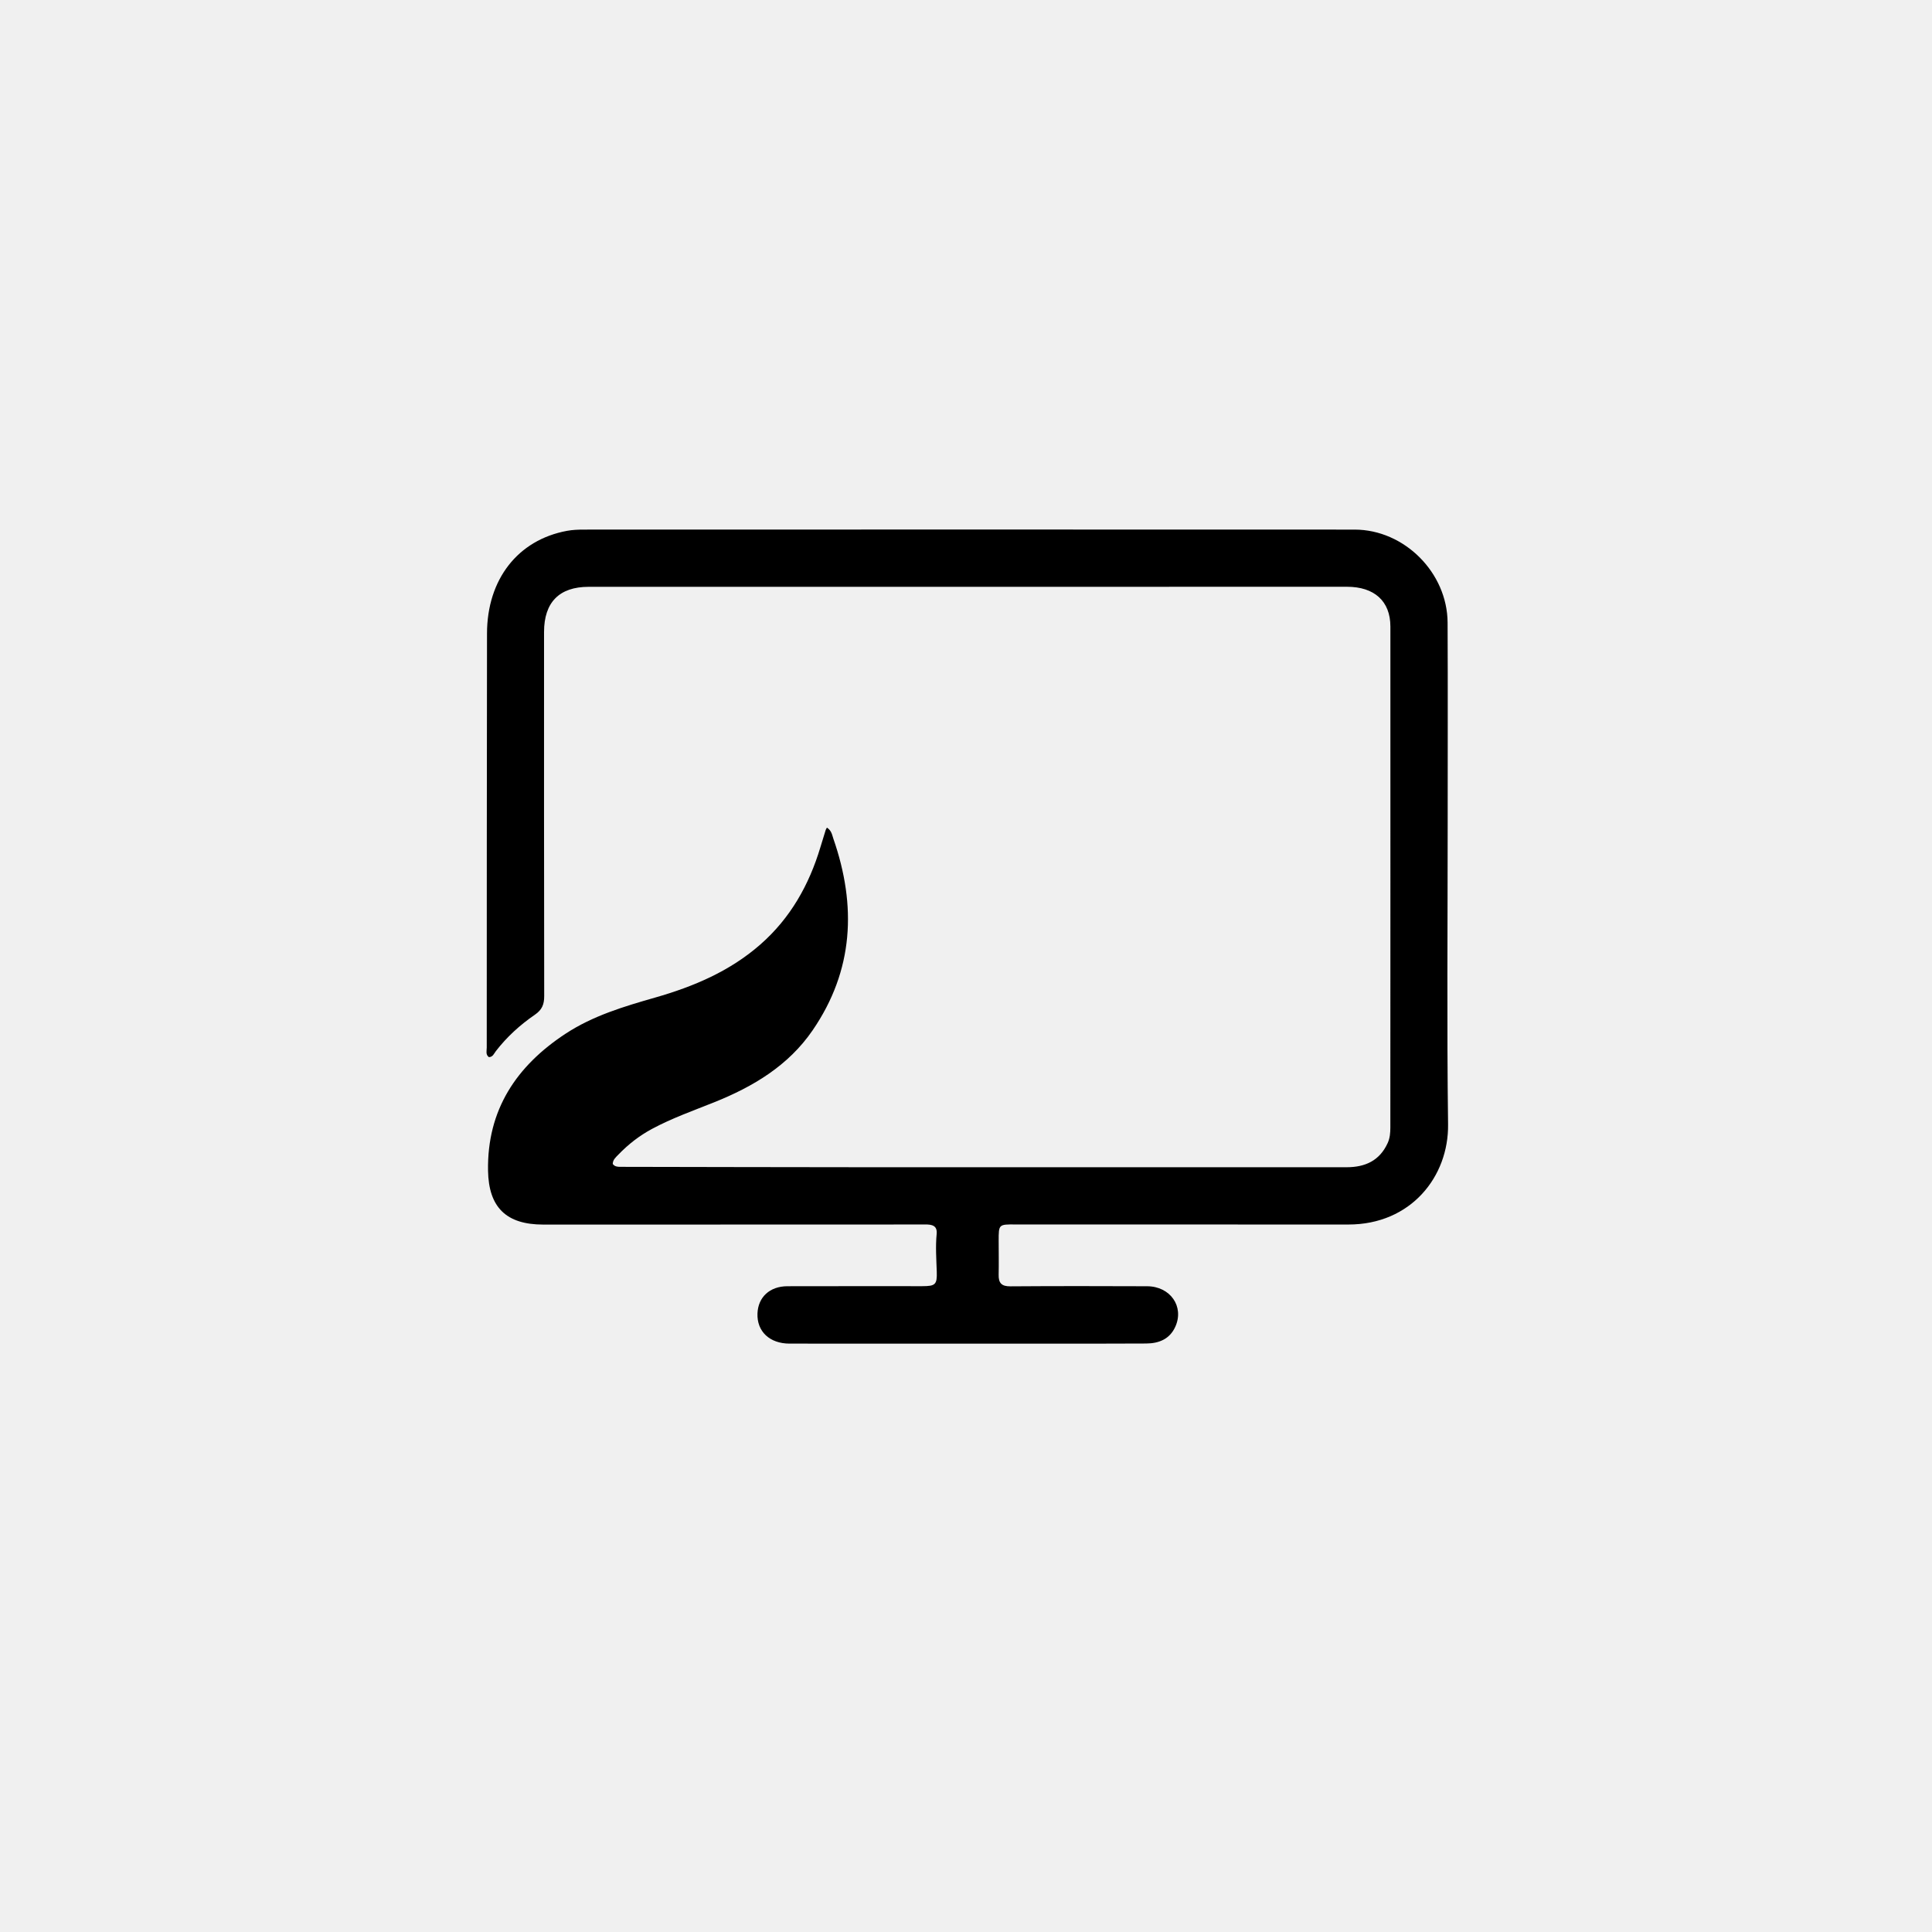
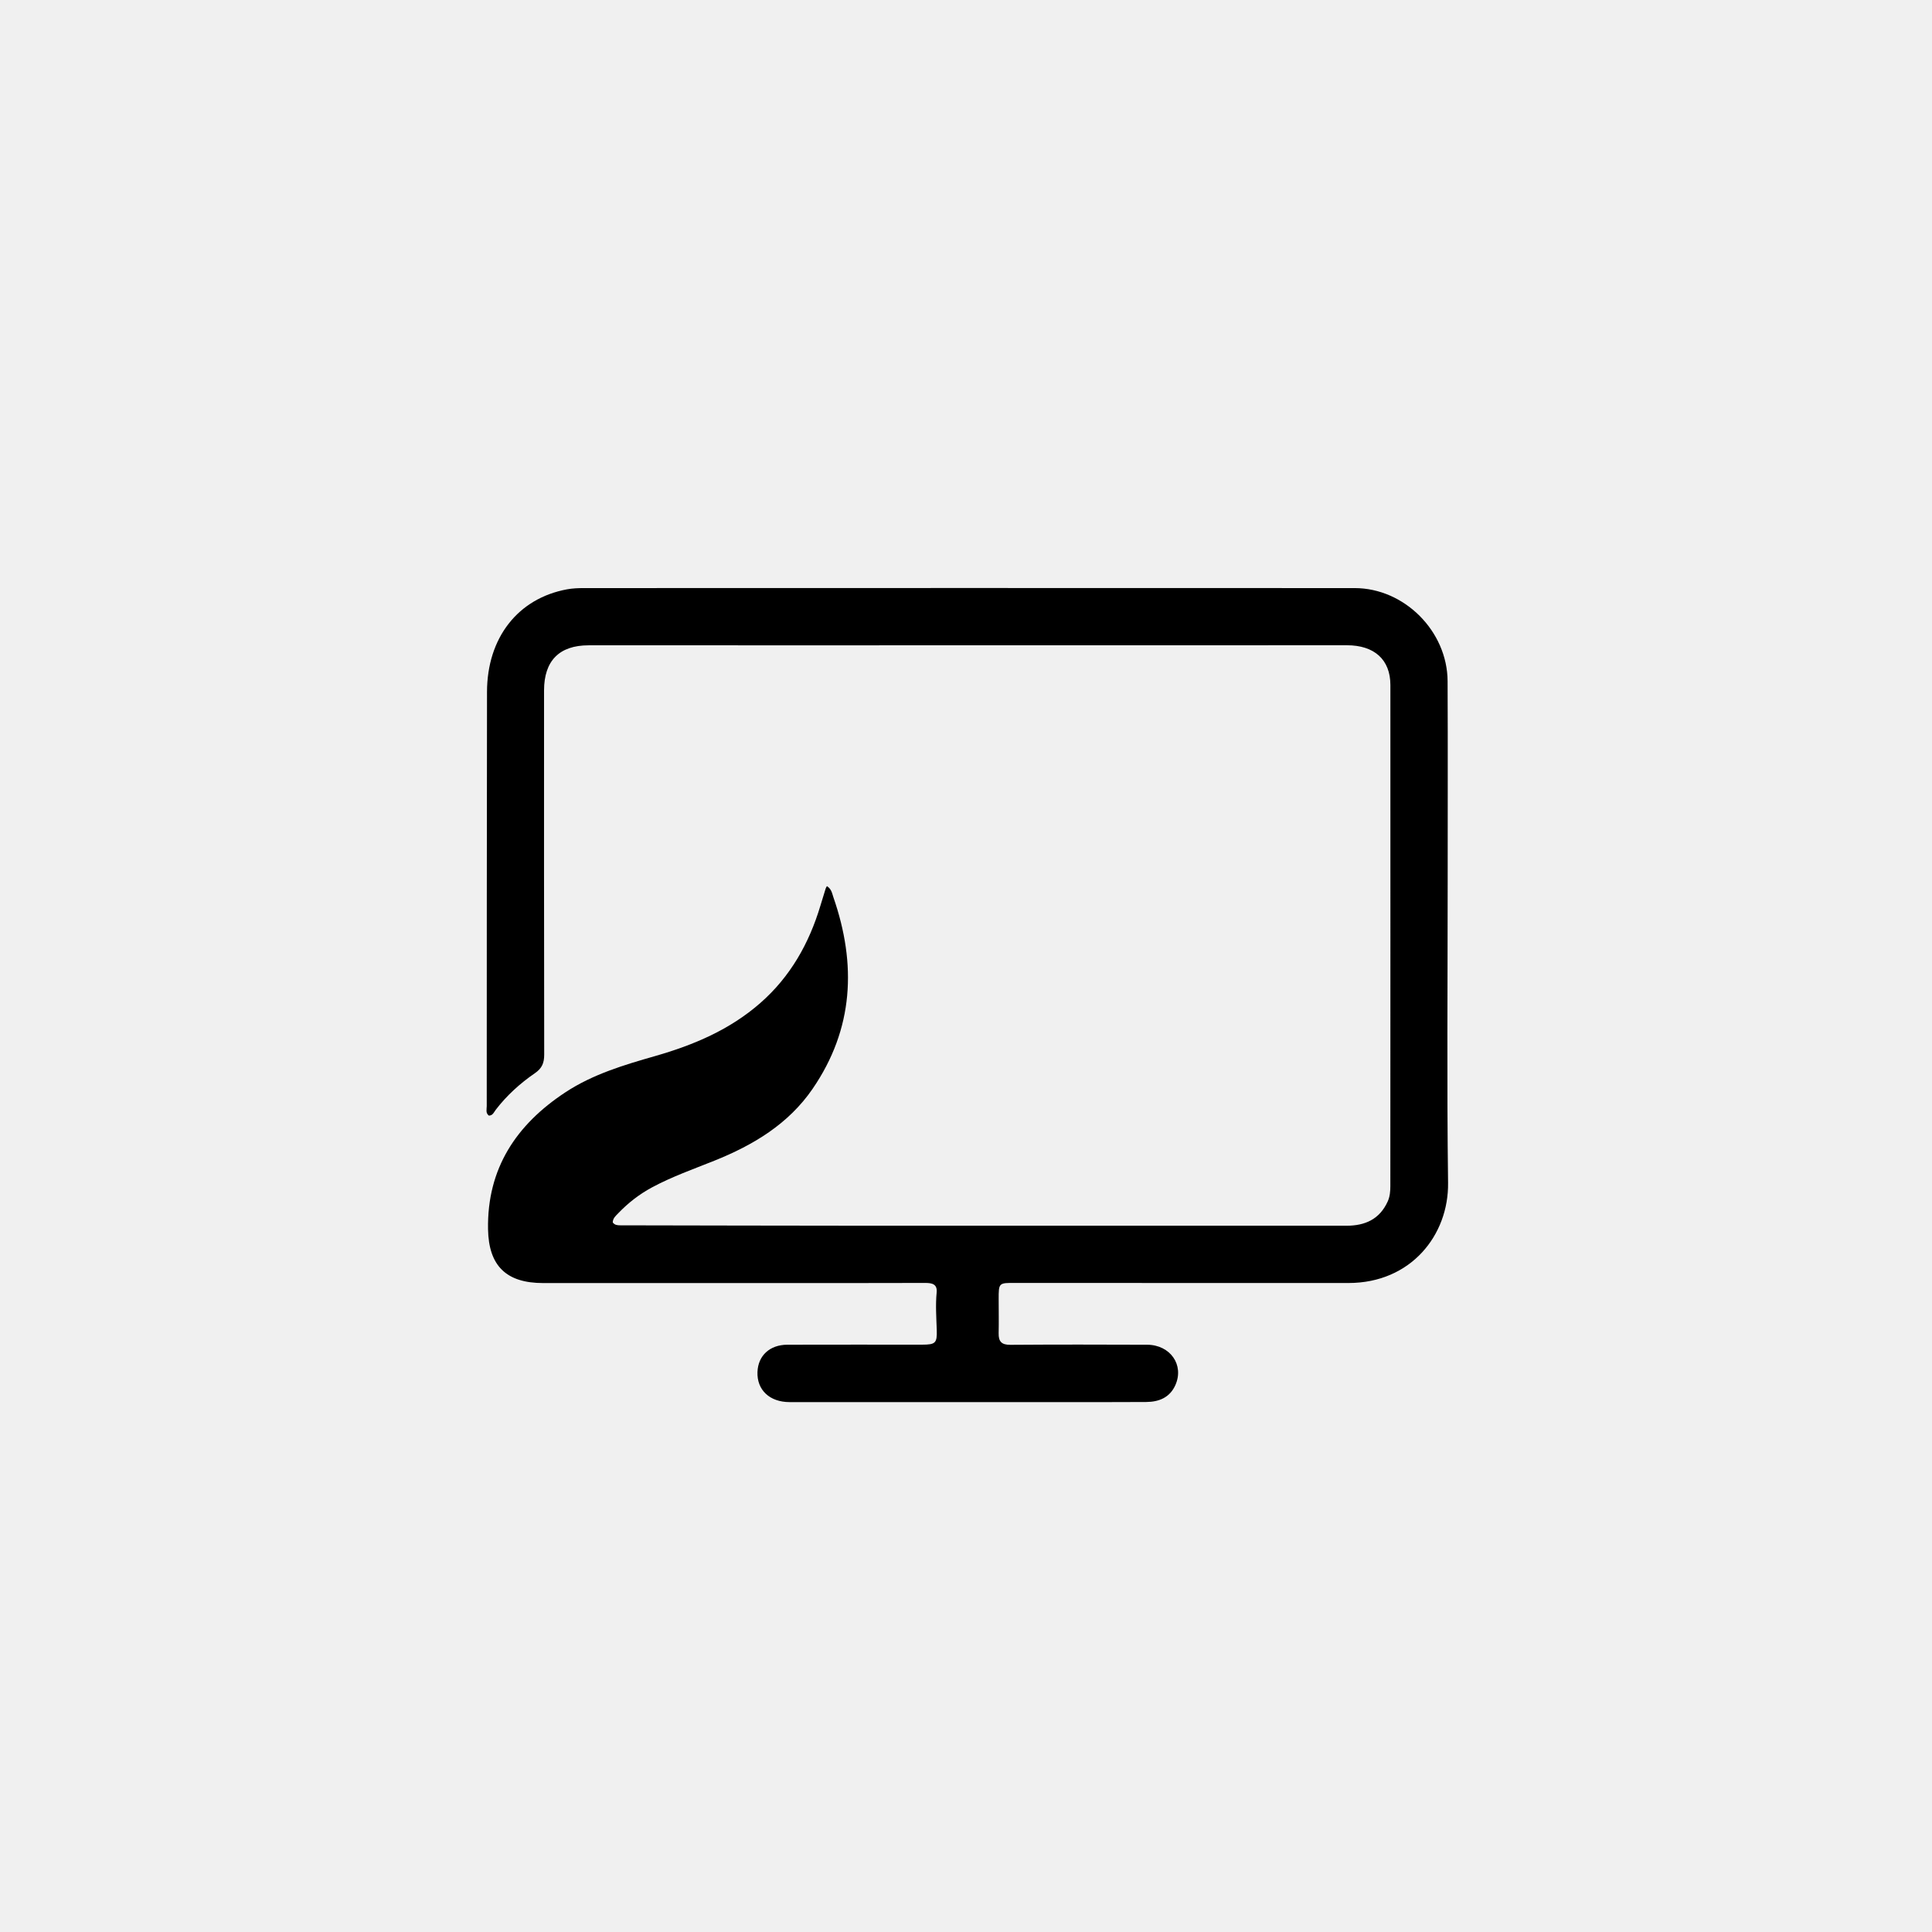
<svg xmlns="http://www.w3.org/2000/svg" version="1.1" id="Layer_1" x="0px" y="0px" width="100%" viewBox="0 0 1024 1024" enable-background="new 0 0 1024 1024" xml:space="preserve">
  <style>
	path { fill: #000000; }
	@media (prefers-color-scheme: dark) {
		path { fill: #FFFFFF; }
	}
</style>
-   <path opacity="1" stroke="none" d=" M767.298,436   C767.301,489.662 766.826,542.83 767.505,595.984   C767.858,623.59 747.847,649.024 714.729,649.019   C656.068,649.009 597.406,649.003 538.745,648.995   C538.578,648.995 538.411,648.99 538.245,648.988   C529.315,648.914 529.312,648.914 529.317,657.637   C529.321,663.637 529.44,669.638 529.307,675.635   C529.209,680.021 530.843,681.816 535.493,681.782   C559.656,681.608 583.822,681.641 607.986,681.738   C620.285,681.787 627.738,692.471 622.965,703.143   C620.017,709.733 614.281,712.046 607.491,712.087   C592.659,712.175 577.827,712.146 562.995,712.148   C514.832,712.156 466.67,712.174 418.507,712.144   C407.898,712.138 401.109,705.674 401.479,696.154   C401.816,687.501 407.989,681.754 417.337,681.726   C441.168,681.655 465,681.707 488.831,681.7   C495.731,681.698 496.734,680.874 496.504,674.018   C496.282,667.358 495.802,660.721 496.447,654.054   C496.878,649.596 494.032,648.972 490.383,648.985   C468.052,649.064 445.72,649.03 423.389,649.033   C378.226,649.039 333.063,649.043 287.901,649.05   C268.373,649.053 258.998,639.967 258.671,620.481   C258.13,588.262 273.679,565.026 299.744,547.9   C314.272,538.353 330.762,533.447 347.281,528.718   C367.647,522.888 386.835,514.778 403.013,500.591   C418.929,486.633 428.836,469.041 434.842,449.005   C435.75,445.976 436.679,442.953 437.626,439.936   C437.768,439.484 438.067,439.081 438.291,438.66   C440.787,440.264 441.026,442.577 441.7,444.518   C454.068,480.109 452.487,514.327 430.685,546.111   C417.867,564.798 399.216,575.937 378.608,584.202   C367.483,588.664 356.158,592.649 345.554,598.351   C338.879,601.941 333.001,606.52 327.767,611.954   C326.414,613.359 324.807,614.682 324.764,616.899   C325.797,618.348 327.264,618.446 328.789,618.449   C370.773,618.517 412.757,618.638 454.741,618.653   C541.067,618.682 627.392,618.647 713.718,618.66   C723.541,618.661 731.232,615.21 735.502,605.821   C736.714,603.158 736.915,600.365 736.915,597.521   C736.934,509.028 736.978,420.536 736.935,332.044   C736.929,318.611 728.409,310.996 713.907,310.997   C629.415,311.006 544.922,311.025 460.43,311.031   C410.934,311.035 361.439,311.002 311.943,311.028   C296.422,311.037 288.359,319.256 288.357,334.948   C288.348,399.276 288.318,463.604 288.437,527.931   C288.445,532.338 287.32,535.198 283.497,537.822   C275.662,543.199 268.611,549.592 262.763,557.197   C261.806,558.442 261.224,560.267 259.118,560.298   C257.282,558.946 257.985,556.951 257.985,555.236   C257.999,482.076 258.012,408.916 258.127,335.756   C258.172,307.012 274.533,286.13 300.574,281.348   C303.5,280.811 306.538,280.7 309.525,280.699   C445.679,280.667 581.834,280.63 717.989,280.7   C744.342,280.714 767.132,303.566 767.254,330.017   C767.415,365.177 767.296,400.339 767.298,436  z" />
+   <g transform="translate(0 31)">
+     <path opacity="1" stroke="none" d=" M767.298,436   C767.301,489.662 766.826,542.83 767.505,595.984   C767.858,623.59 747.847,649.024 714.729,649.019   C656.068,649.009 597.406,649.003 538.745,648.995   C538.578,648.995 538.411,648.99 538.245,648.988   C529.315,648.914 529.312,648.914 529.317,657.637   C529.321,663.637 529.44,669.638 529.307,675.635   C529.209,680.021 530.843,681.816 535.493,681.782   C559.656,681.608 583.822,681.641 607.986,681.738   C620.285,681.787 627.738,692.471 622.965,703.143   C620.017,709.733 614.281,712.046 607.491,712.087   C592.659,712.175 577.827,712.146 562.995,712.148   C514.832,712.156 466.67,712.174 418.507,712.144   C407.898,712.138 401.109,705.674 401.479,696.154   C401.816,687.501 407.989,681.754 417.337,681.726   C441.168,681.655 465,681.707 488.831,681.7   C495.731,681.698 496.734,680.874 496.504,674.018   C496.282,667.358 495.802,660.721 496.447,654.054   C496.878,649.596 494.032,648.972 490.383,648.985   C468.052,649.064 445.72,649.03 423.389,649.033   C378.226,649.039 333.063,649.043 287.901,649.05   C268.373,649.053 258.998,639.967 258.671,620.481   C258.13,588.262 273.679,565.026 299.744,547.9   C314.272,538.353 330.762,533.447 347.281,528.718   C367.647,522.888 386.835,514.778 403.013,500.591   C418.929,486.633 428.836,469.041 434.842,449.005   C435.75,445.976 436.679,442.953 437.626,439.936   C437.768,439.484 438.067,439.081 438.291,438.66   C440.787,440.264 441.026,442.577 441.7,444.518   C454.068,480.109 452.487,514.327 430.685,546.111   C417.867,564.798 399.216,575.937 378.608,584.202   C367.483,588.664 356.158,592.649 345.554,598.351   C338.879,601.941 333.001,606.52 327.767,611.954   C326.414,613.359 324.807,614.682 324.764,616.899   C325.797,618.348 327.264,618.446 328.789,618.449   C370.773,618.517 412.757,618.638 454.741,618.653   C541.067,618.682 627.392,618.647 713.718,618.66   C723.541,618.661 731.232,615.21 735.502,605.821   C736.714,603.158 736.915,600.365 736.915,597.521   C736.934,509.028 736.978,420.536 736.935,332.044   C736.929,318.611 728.409,310.996 713.907,310.997   C629.415,311.006 544.922,311.025 460.43,311.031   C410.934,311.035 361.439,311.002 311.943,311.028   C296.422,311.037 288.359,319.256 288.357,334.948   C288.348,399.276 288.318,463.604 288.437,527.931   C288.445,532.338 287.32,535.198 283.497,537.822   C275.662,543.199 268.611,549.592 262.763,557.197   C261.806,558.442 261.224,560.267 259.118,560.298   C257.282,558.946 257.985,556.951 257.985,555.236   C257.999,482.076 258.012,408.916 258.127,335.756   C258.172,307.012 274.533,286.13 300.574,281.348   C303.5,280.811 306.538,280.7 309.525,280.699   C445.679,280.667 581.834,280.63 717.989,280.7   C744.342,280.714 767.132,303.566 767.254,330.017   C767.415,365.177 767.296,400.339 767.298,436  z" />
+   </g>
</svg>
